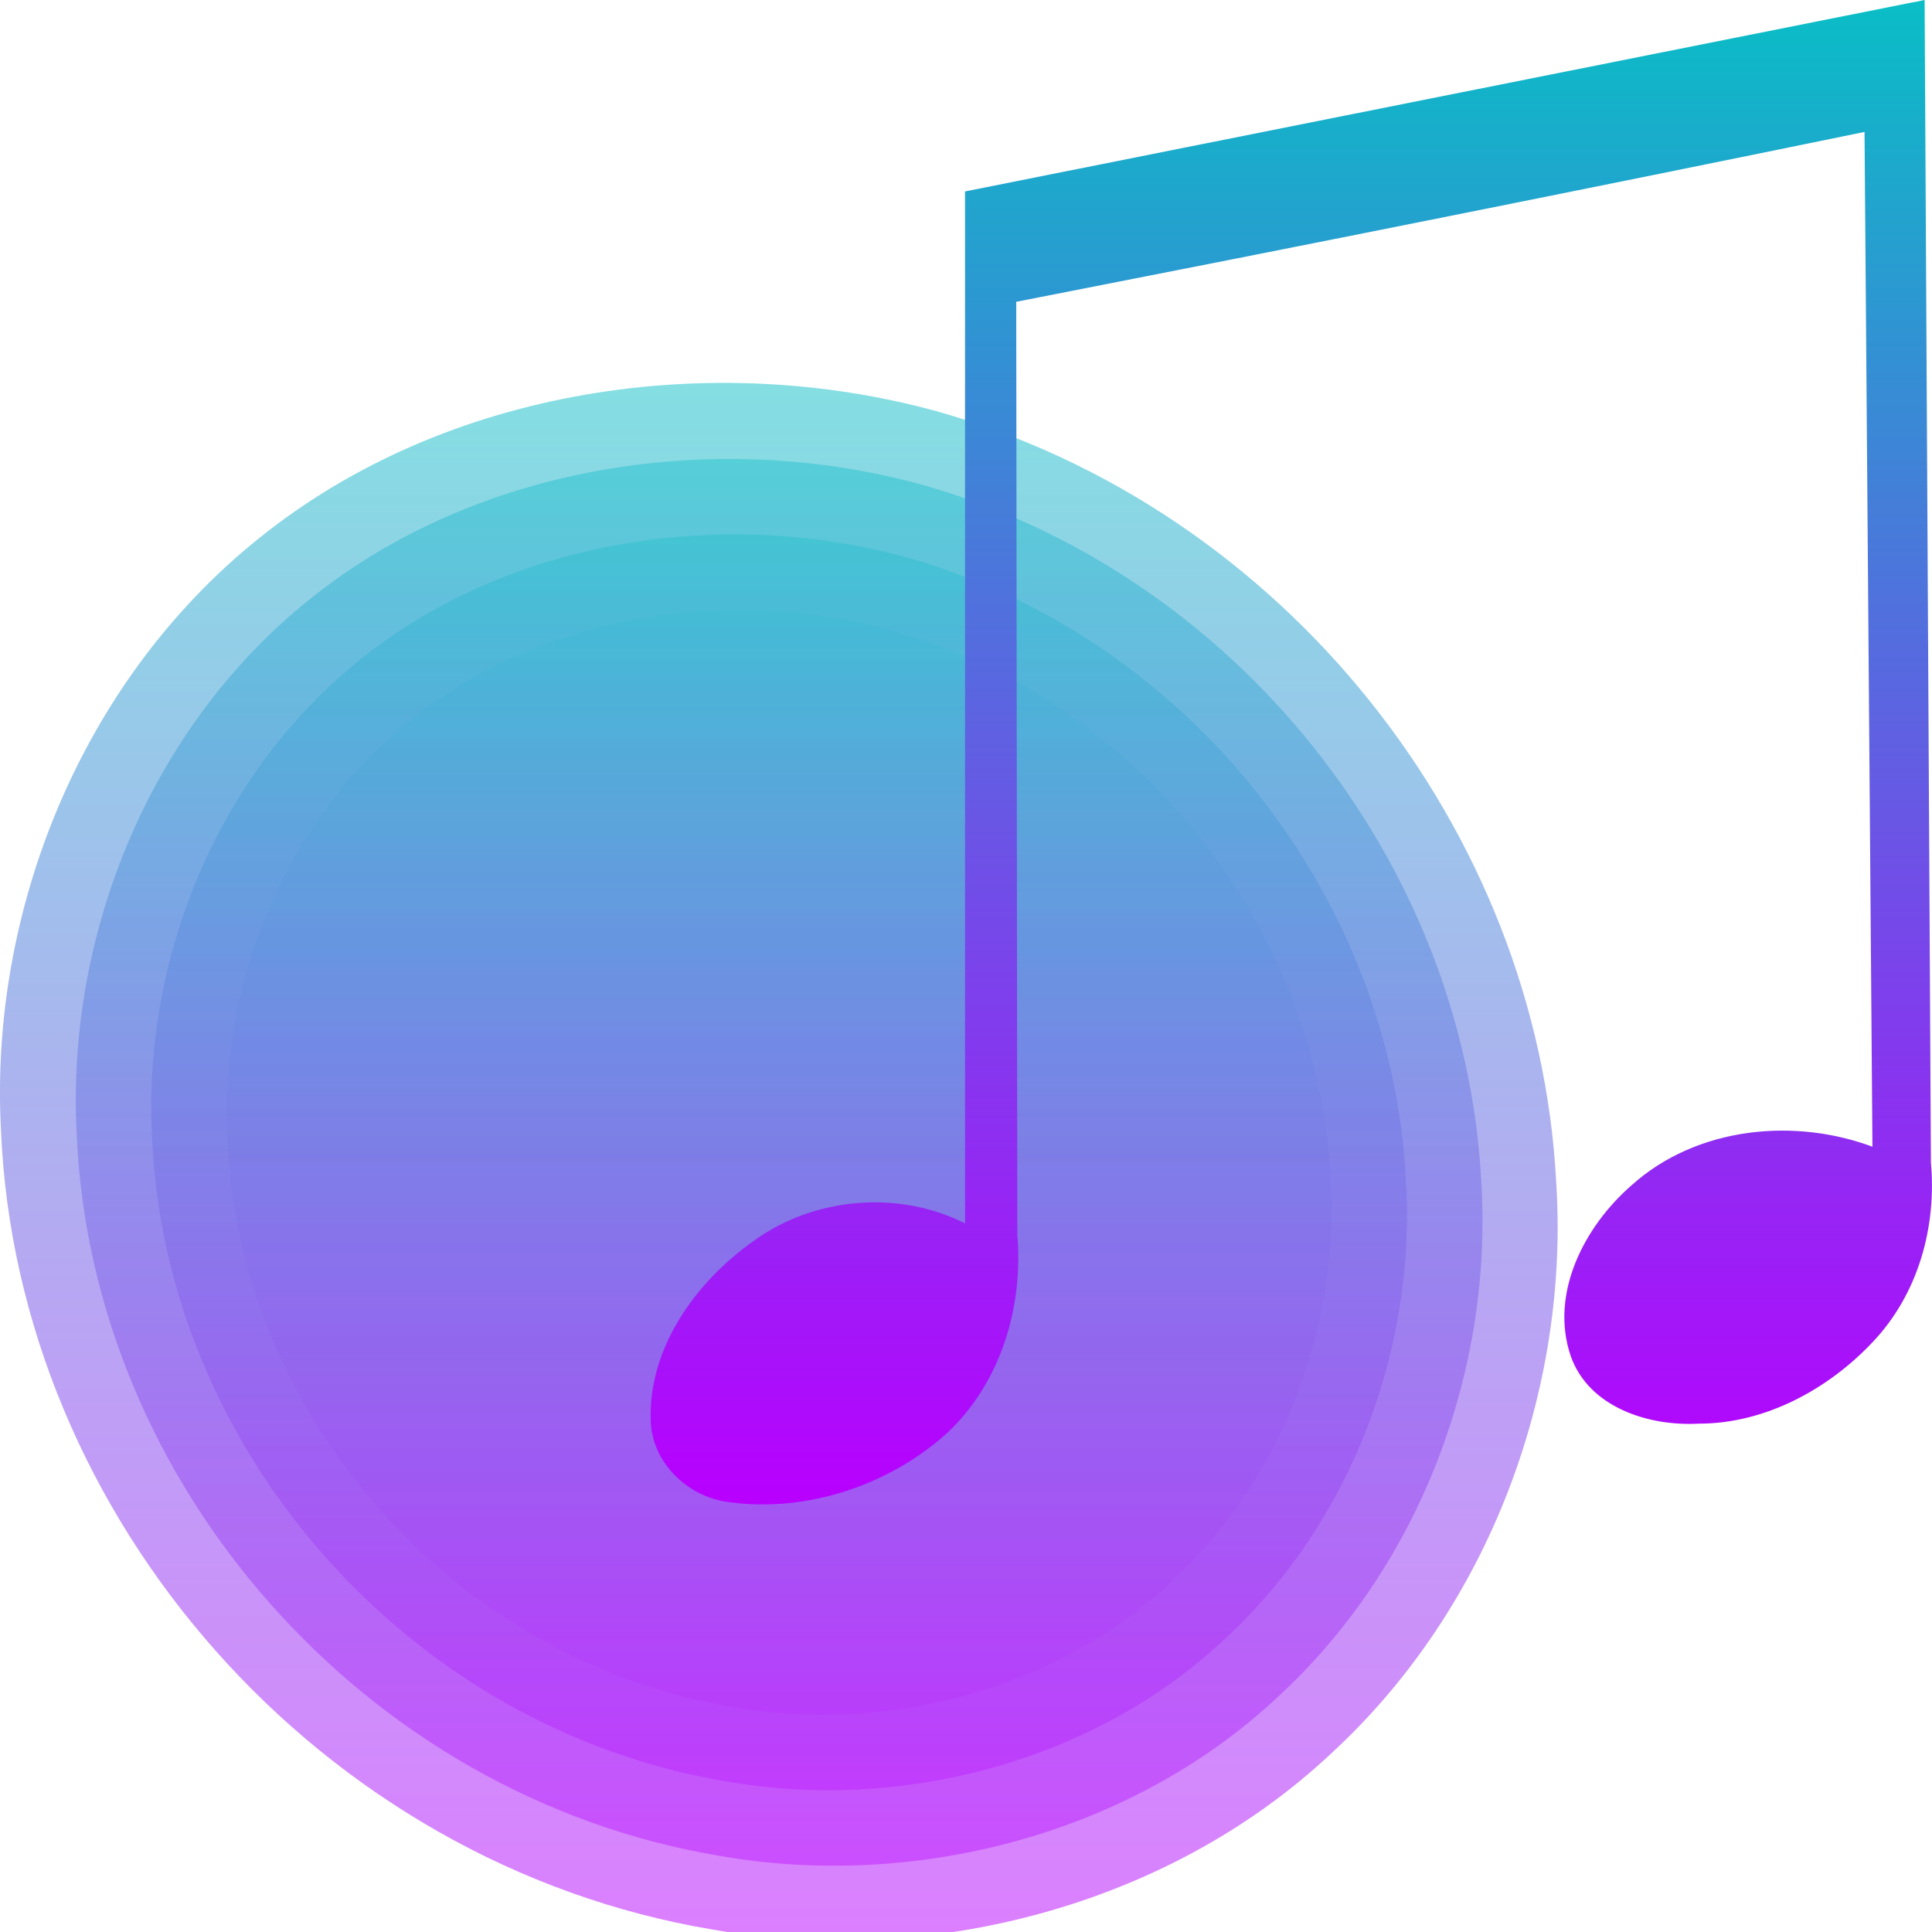
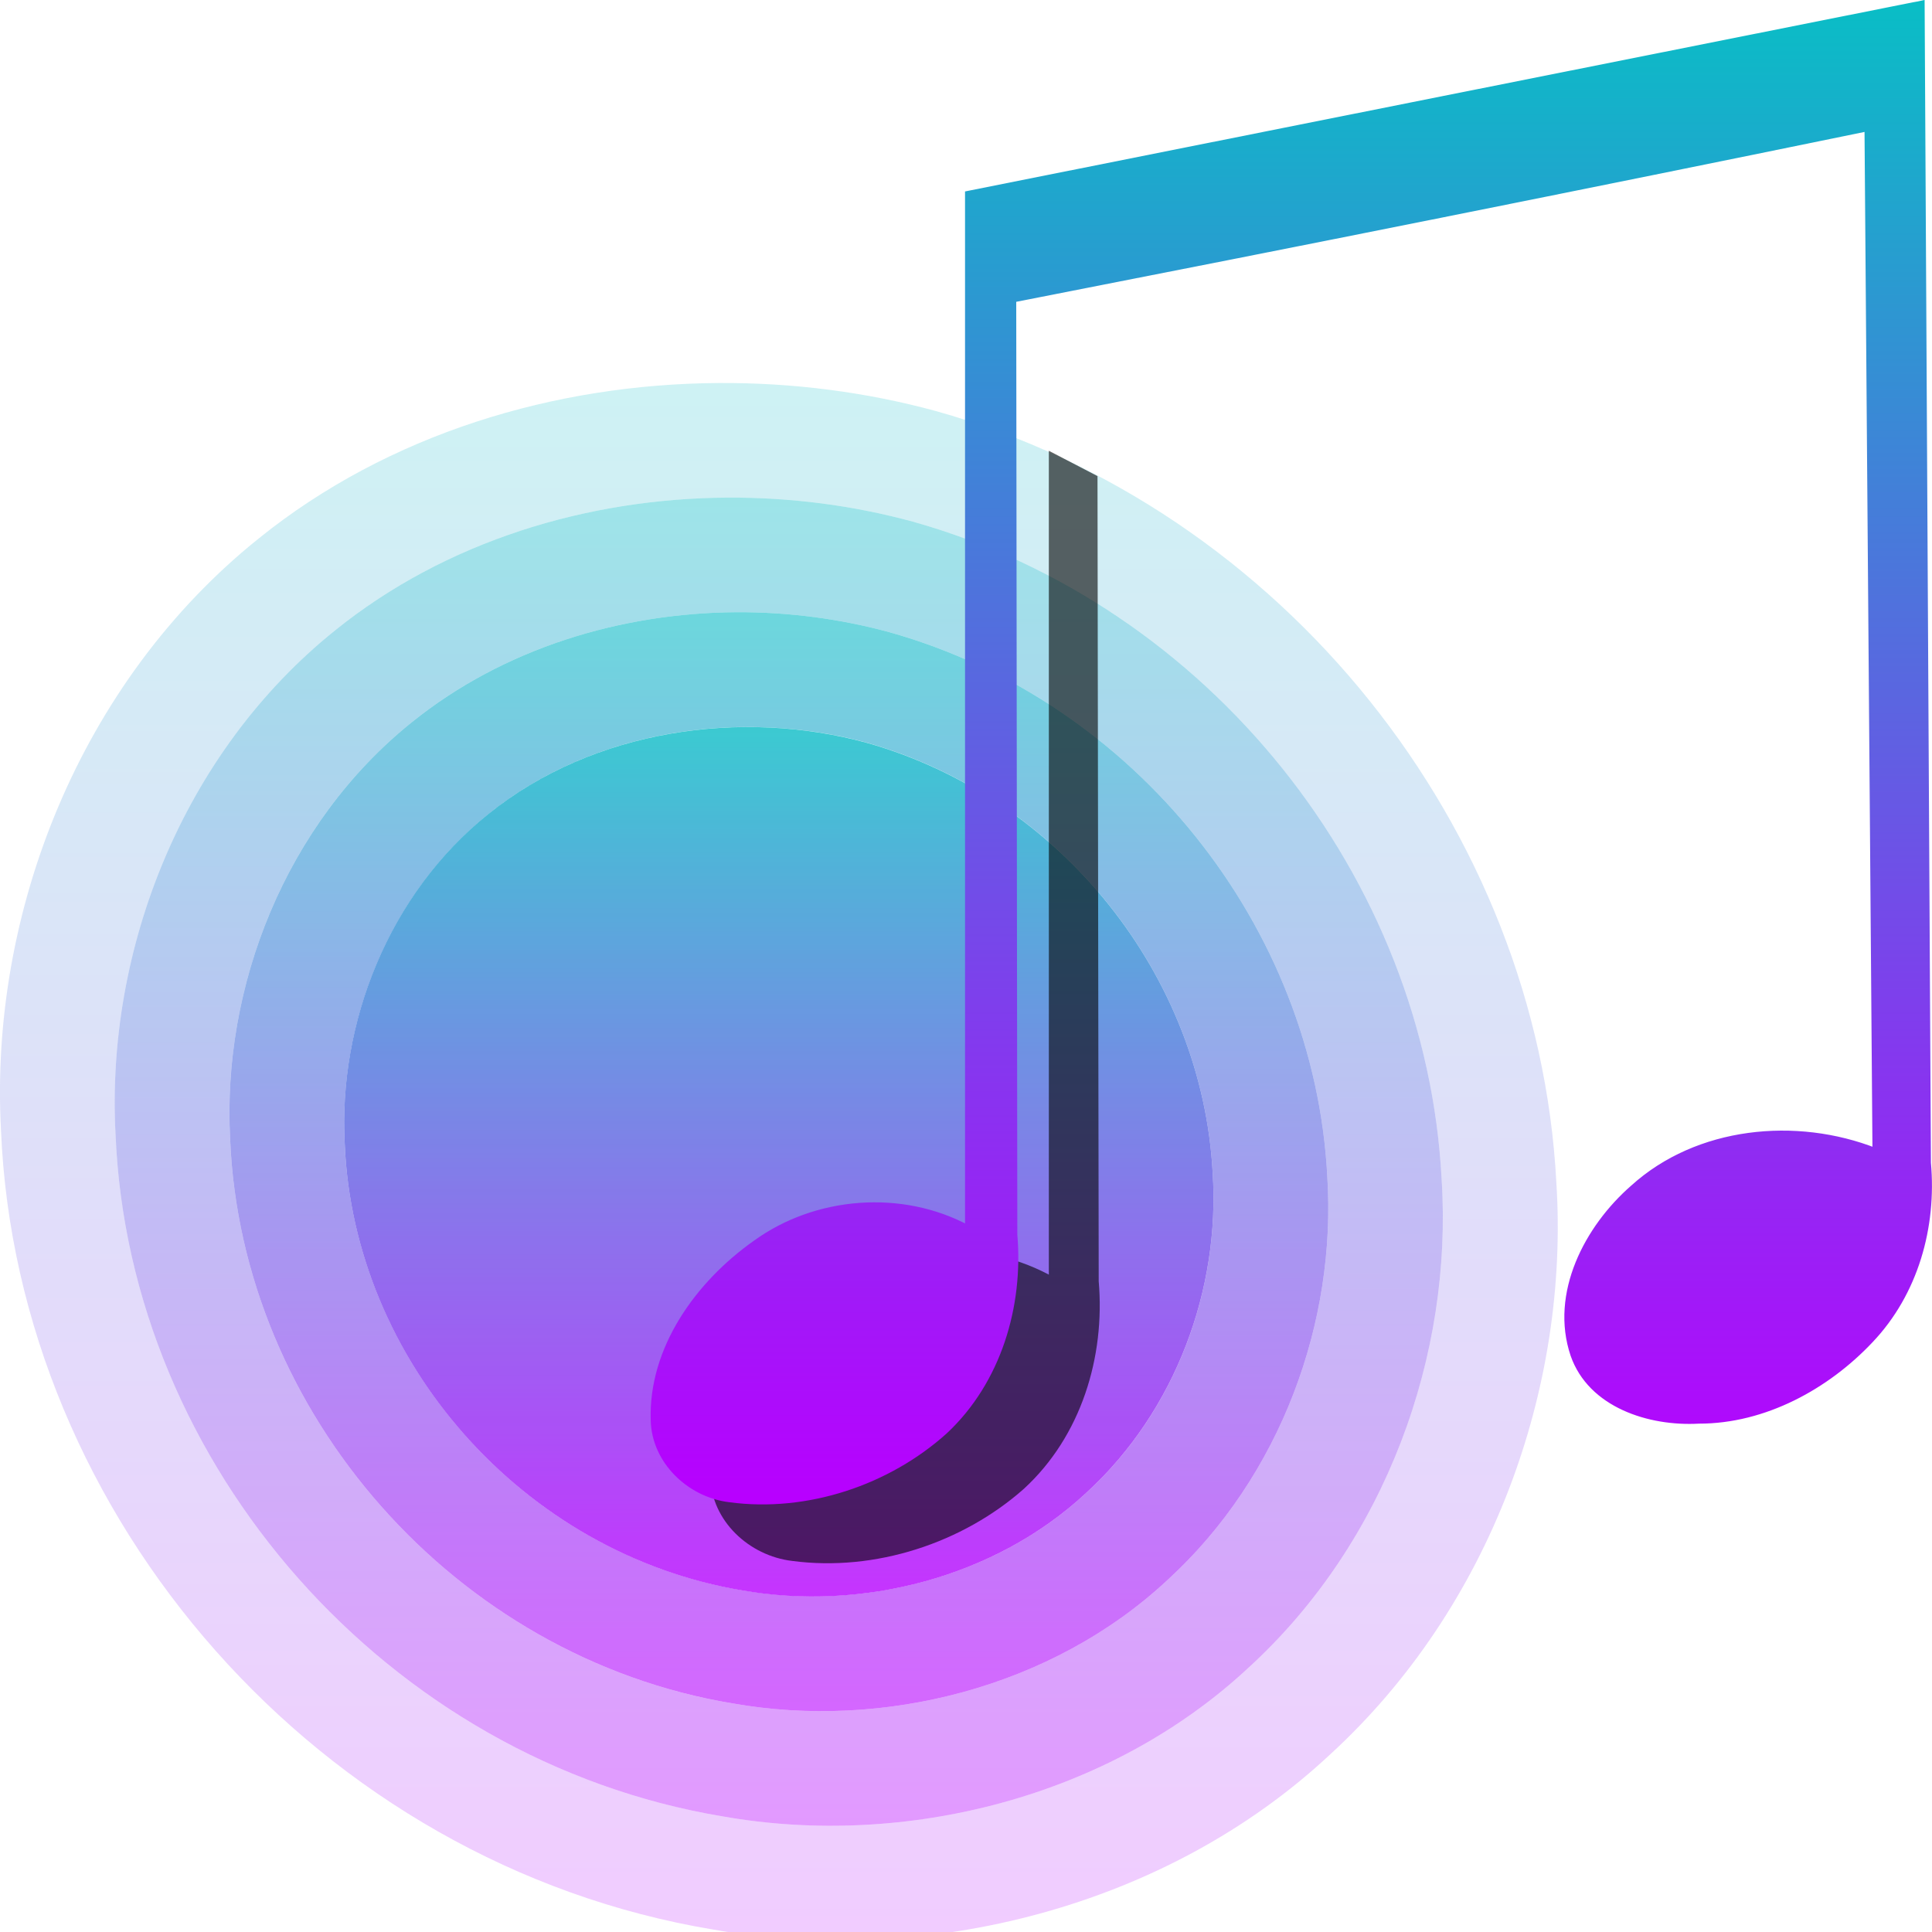
<svg xmlns="http://www.w3.org/2000/svg" width="16" height="16" id="svg2" version="1.0">
  <defs>
    <style id="current-color-scheme" type="text/css">
   .ColorScheme-Text { color: #0abdc6; } .ColorScheme-Highlight { color:#5294e2; }
  </style>
    <linearGradient id="arrongin" x1="0%" x2="0%" y1="0%" y2="100%">
      <stop offset="0%" style="stop-color:#dd9b44; stop-opacity:1" />
      <stop offset="100%" style="stop-color:#ad6c16; stop-opacity:1" />
    </linearGradient>
    <linearGradient id="aurora" x1="0%" x2="0%" y1="0%" y2="100%">
      <stop offset="0%" style="stop-color:#09D4DF; stop-opacity:1" />
      <stop offset="100%" style="stop-color:#9269F4; stop-opacity:1" />
    </linearGradient>
    <linearGradient id="cyberneon" x1="0%" x2="0%" y1="0%" y2="100%">
      <stop offset="0" style="stop-color:#0abdc6; stop-opacity:1" />
      <stop offset="1" style="stop-color:#ea00d9; stop-opacity:1" />
    </linearGradient>
    <linearGradient id="fitdance" x1="0%" x2="0%" y1="0%" y2="100%">
      <stop offset="0%" style="stop-color:#1AD6AB; stop-opacity:1" />
      <stop offset="100%" style="stop-color:#329DB6; stop-opacity:1" />
    </linearGradient>
    <linearGradient id="oomox" x1="0%" x2="0%" y1="0%" y2="100%">
      <stop offset="0%" style="stop-color:#0abdc6; stop-opacity:1" />
      <stop offset="100%" style="stop-color:#b800ff; stop-opacity:1" />
    </linearGradient>
    <linearGradient id="rainblue" x1="0%" x2="0%" y1="0%" y2="100%">
      <stop offset="0%" style="stop-color:#00F260; stop-opacity:1" />
      <stop offset="100%" style="stop-color:#0575E6; stop-opacity:1" />
    </linearGradient>
    <linearGradient id="sunrise" x1="0%" x2="0%" y1="0%" y2="100%">
      <stop offset="0%" style="stop-color: #FF8501; stop-opacity:1" />
      <stop offset="100%" style="stop-color: #FFCB01; stop-opacity:1" />
    </linearGradient>
    <linearGradient id="telinkrin" x1="0%" x2="0%" y1="0%" y2="100%">
      <stop offset="0%" style="stop-color: #b2ced6; stop-opacity:1" />
      <stop offset="100%" style="stop-color: #6da5b7; stop-opacity:1" />
    </linearGradient>
    <linearGradient id="60spsycho" x1="0%" x2="0%" y1="0%" y2="100%">
      <stop offset="0%" style="stop-color: #df5940; stop-opacity:1" />
      <stop offset="25%" style="stop-color: #d8d15f; stop-opacity:1" />
      <stop offset="50%" style="stop-color: #e9882a; stop-opacity:1" />
      <stop offset="100%" style="stop-color: #279362; stop-opacity:1" />
    </linearGradient>
    <linearGradient id="90ssummer" x1="0%" x2="0%" y1="0%" y2="100%">
      <stop offset="0%" style="stop-color: #f618c7; stop-opacity:1" />
      <stop offset="20%" style="stop-color: #94ffab; stop-opacity:1" />
      <stop offset="50%" style="stop-color: #fbfd54; stop-opacity:1" />
      <stop offset="100%" style="stop-color: #0f83ae; stop-opacity:1" />
    </linearGradient>
  </defs>
-   <path style="opacity:0.5;fill:url(#oomox);stroke:none;stroke-width:1.394;stroke-miterlimit:4;stroke-dasharray:none" d="M 2.143,4.459 C 0.655,5.653 -0.088,7.569 0.008,9.356 0.139,12.569 2.649,15.439 5.909,15.981 7.671,16.292 9.657,15.798 11.014,14.531 12.348,13.309 12.997,11.495 12.888,9.794 12.736,6.864 10.63,4.212 7.751,3.404 5.909,2.9 3.709,3.197 2.143,4.459 Z" id="path2383-2-5" class="ColorScheme-Text" />
-   <path style="opacity:0.4;fill:url(#oomox);stroke:none;stroke-width:1.259;stroke-miterlimit:4;stroke-dasharray:none" d="M 2.562,4.965 C 1.218,6.043 0.548,7.773 0.635,9.387 0.753,12.288 3.019,14.881 5.964,15.37 7.555,15.65 9.348,15.205 10.574,14.061 11.779,12.957 12.365,11.319 12.267,9.782 12.129,7.136 10.227,4.741 7.627,4.012 5.963,3.556 3.977,3.825 2.562,4.965 Z" id="path2383-2" class="ColorScheme-Text" />
-   <path style="opacity:0.3;fill:url(#oomox);stroke:none;stroke-width:1.123;stroke-miterlimit:4;stroke-dasharray:none" d="M 2.98,5.465 C 1.78,6.427 1.181,7.972 1.259,9.413 1.364,12.003 3.388,14.317 6.016,14.753 7.437,15.004 9.037,14.606 10.131,13.585 11.207,12.6 11.731,11.137 11.643,9.765 11.52,7.403 9.822,5.266 7.501,4.614 6.016,4.207 4.242,4.447 2.98,5.465 Z" id="path2383-2-6" class="ColorScheme-Text" />
-   <path style="opacity:0.1;fill:url(#oomox);stroke:none;stroke-width:0.988;stroke-miterlimit:4;stroke-dasharray:none" d="M 3.397,5.965 C 2.341,6.812 1.815,8.171 1.883,9.438 1.976,11.717 3.756,13.753 6.069,14.137 7.318,14.358 8.727,14.008 9.689,13.109 10.636,12.242 11.096,10.956 11.019,9.749 10.911,7.671 9.417,5.79 7.375,5.217 6.068,4.859 4.508,5.07 3.397,5.965 Z" id="path2383-2-6-1" class="ColorScheme-Text" />
+   <path id="path2383-2-5" style="opacity:0.2;fill:url(#oomox);stroke:none;stroke-width:1.394;stroke-miterlimit:4;stroke-dasharray:none" class="ColorScheme-Text" d="M 5.949 3.172 C 4.596 3.181 3.219 3.591 2.143 4.459 C 0.654 5.653 -0.088 7.568 0.008 9.355 C 0.139 12.568 2.648 15.439 5.908 15.98 C 7.67 16.291 9.657 15.798 11.014 14.531 C 12.348 13.309 12.998 11.495 12.889 9.793 C 12.736 6.863 10.629 4.212 7.75 3.404 C 7.174 3.247 6.564 3.168 5.949 3.172 z M 6.023 4.121 C 6.548 4.118 7.068 4.186 7.559 4.32 C 10.014 5.009 11.81 7.269 11.939 9.768 C 12.032 11.219 11.48 12.767 10.342 13.809 C 9.185 14.889 7.491 15.308 5.988 15.043 C 3.208 14.581 1.069 12.134 0.957 9.395 C 0.875 7.871 1.508 6.237 2.777 5.219 C 3.695 4.479 4.869 4.128 6.023 4.121 z " />
+   <path id="path2383-2" style="opacity:0.4;fill:url(#oomox);stroke:none;stroke-width:1.188;stroke-miterlimit:4;stroke-dasharray:none" class="ColorScheme-Text" d="M 6.023 4.121 C 4.869 4.128 3.695 4.479 2.777 5.219 C 1.508 6.237 0.875 7.871 0.957 9.395 C 1.069 12.134 3.208 14.581 5.988 15.043 C 7.491 15.308 9.185 14.889 10.342 13.809 C 11.48 12.767 12.032 11.219 11.939 9.768 C 11.81 7.269 10.014 5.009 7.559 4.32 C 7.068 4.186 6.548 4.118 6.023 4.121 z M 6.098 5.07 C 6.532 5.068 6.961 5.125 7.367 5.236 C 9.398 5.806 10.885 7.675 10.992 9.742 C 11.069 10.943 10.611 12.222 9.67 13.084 C 8.713 13.978 7.311 14.327 6.068 14.107 C 3.768 13.726 1.999 11.7 1.906 9.434 C 1.838 8.173 2.362 6.823 3.412 5.98 C 4.172 5.368 5.143 5.076 6.098 5.07 z " />
+   <path id="path2383-2-6" style="opacity:0.6;fill:url(#oomox);stroke:none;stroke-width:0.983;stroke-miterlimit:4;stroke-dasharray:none" class="ColorScheme-Text" d="M 6.098 5.07 C 5.143 5.076 4.172 5.368 3.412 5.98 C 2.362 6.823 1.838 8.173 1.906 9.434 C 1.999 11.7 3.768 13.726 6.068 14.107 C 7.311 14.327 8.713 13.978 9.67 13.084 C 10.611 12.222 11.069 10.943 10.992 9.742 C 10.885 7.675 9.398 5.806 7.367 5.236 C 6.961 5.125 6.532 5.068 6.098 5.07 z M 6.17 6.021 C 6.513 6.019 6.854 6.062 7.176 6.15 C 8.783 6.601 9.958 8.082 10.043 9.717 C 10.104 10.667 9.743 11.679 8.998 12.361 C 8.241 13.069 7.132 13.343 6.148 13.17 C 4.329 12.868 2.929 11.266 2.855 9.473 C 2.802 8.475 3.216 7.407 4.047 6.74 C 4.648 6.256 5.414 6.026 6.17 6.021 z " />
+   <path style="opacity:0.8;fill:url(#oomox);stroke:none;stroke-width:0.778;stroke-miterlimit:4;stroke-dasharray:none" d="M 4.046,6.74 C 3.215,7.406 2.801,8.476 2.855,9.473 2.928,11.266 4.328,12.868 6.148,13.171 7.132,13.344 8.24,13.069 8.997,12.362 9.742,11.68 10.104,10.667 10.043,9.717 9.958,8.082 8.783,6.602 7.176,6.151 6.148,5.87 4.92,6.036 4.046,6.74 Z" id="path2383-2-6-1" class="ColorScheme-Text" />
+   <path style="opacity:0.6;fill:#000000;fill-opacity:1;fill-rule:evenodd;stroke:none;stroke-width:0.053;stroke-linecap:round;stroke-linejoin:miter;stroke-miterlimit:4;stroke-dasharray:none;stroke-opacity:1" d="M 8.686,3.733 V 10.556 C 8.094,10.242 7.331,10.301 6.79,10.687 6.281,11.04 5.862,11.61 5.884,12.237 5.892,12.592 6.202,12.885 6.561,12.927 7.249,13.018 7.973,12.778 8.479,12.33 8.955,11.893 9.153,11.235 9.099,10.611 9.096,7.882 9.092,6.672 9.089,3.943 Z" id="path5436-5" class="ColorScheme-Text" />
  <path style="fill:url(#oomox);fill-rule:evenodd;stroke:url(#oomox);stroke-width:0.05;stroke-linecap:round;stroke-linejoin:miter;stroke-miterlimit:4;stroke-dasharray:none;stroke-opacity:1" d="M 15.85,0.043 C 13.239,0.564 10.628,1.084 8.017,1.606 c 0,2.856 0,5.711 0,8.567 C 7.467,9.876 6.758,9.932 6.256,10.297 5.783,10.631 5.394,11.17 5.414,11.763 c 0.008,0.336 0.296,0.613 0.629,0.653 0.639,0.086 1.312,-0.141 1.782,-0.565 0.441,-0.413 0.626,-1.035 0.575,-1.626 -0.003,-2.582 -0.006,-5.164 -0.009,-7.746 2.361,-0.462 4.719,-0.933 7.075,-1.417 0.022,2.824 0.044,5.647 0.066,8.471 -0.659,-0.259 -1.474,-0.178 -2.006,0.304 -0.381,0.332 -0.666,0.877 -0.495,1.383 0.144,0.413 0.628,0.568 1.038,0.545 0.543,9.58e-4 1.06,-0.284 1.42,-0.666 0.372,-0.391 0.525,-0.939 0.477,-1.469 -0.017,-3.2 -0.035,-6.399 -0.052,-9.599 -0.021,0.005 -0.043,0.008 -0.064,0.012 z" id="path5436" class="ColorScheme-Text" />
</svg>
